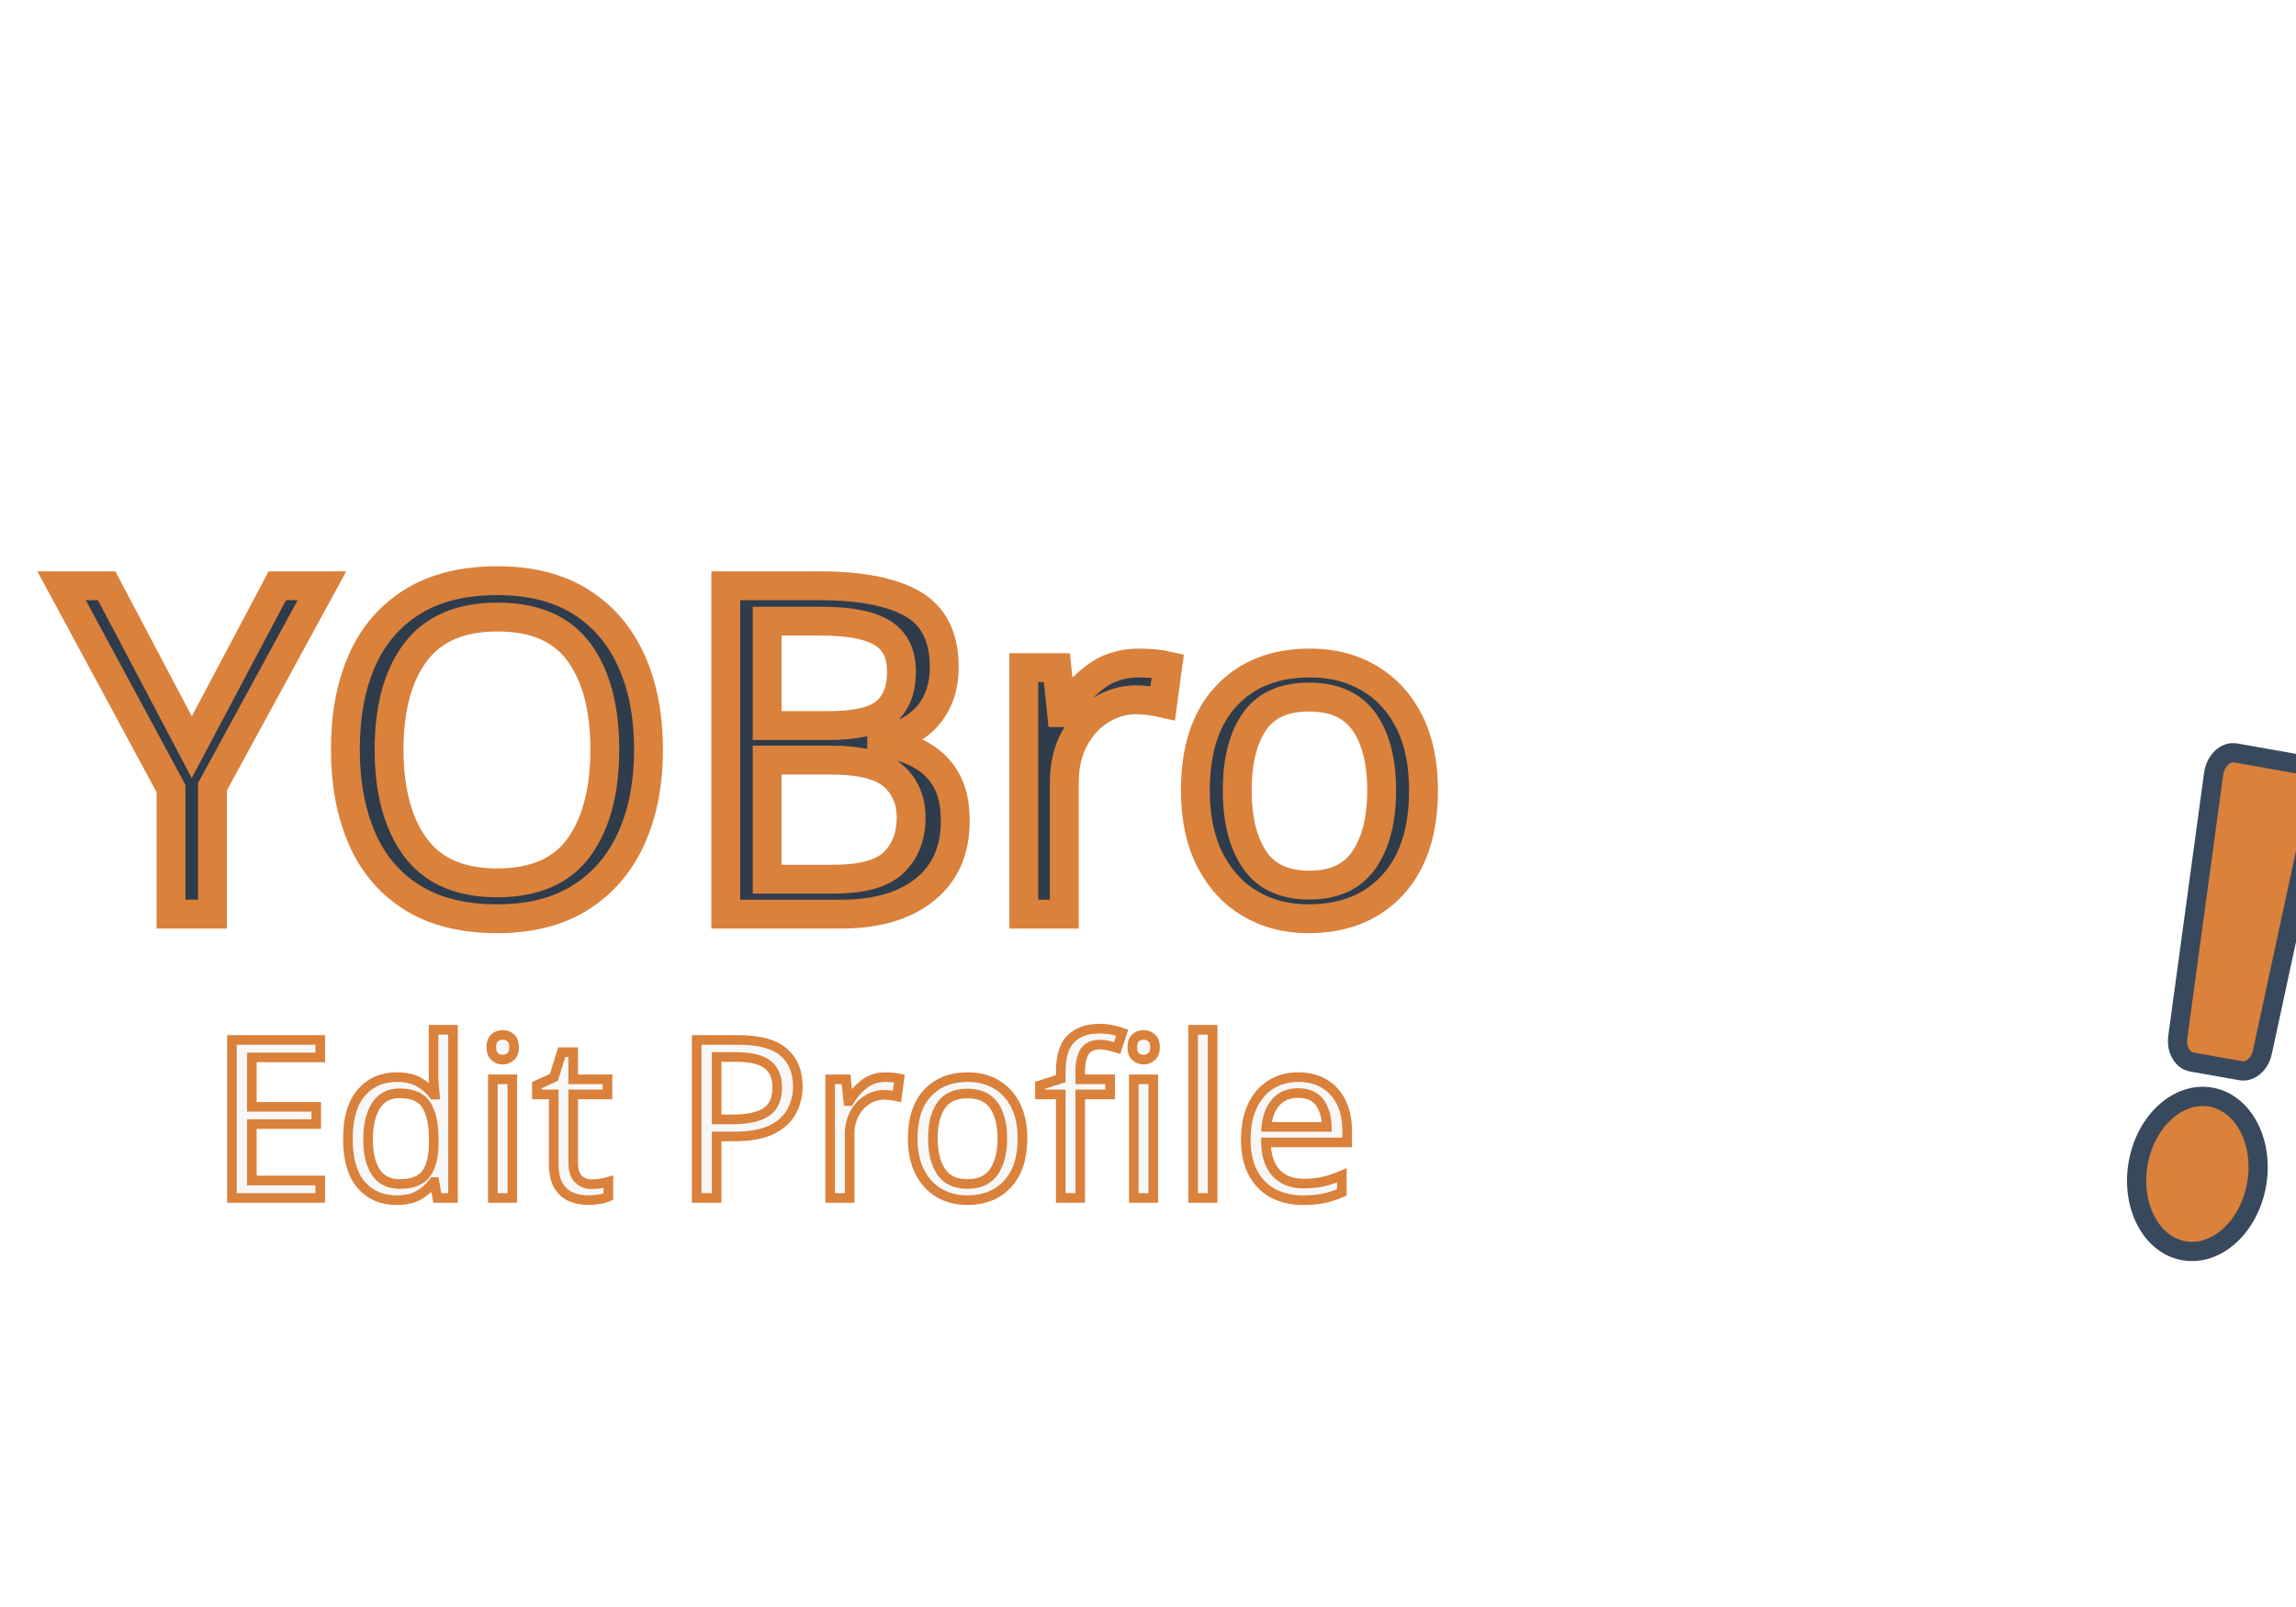
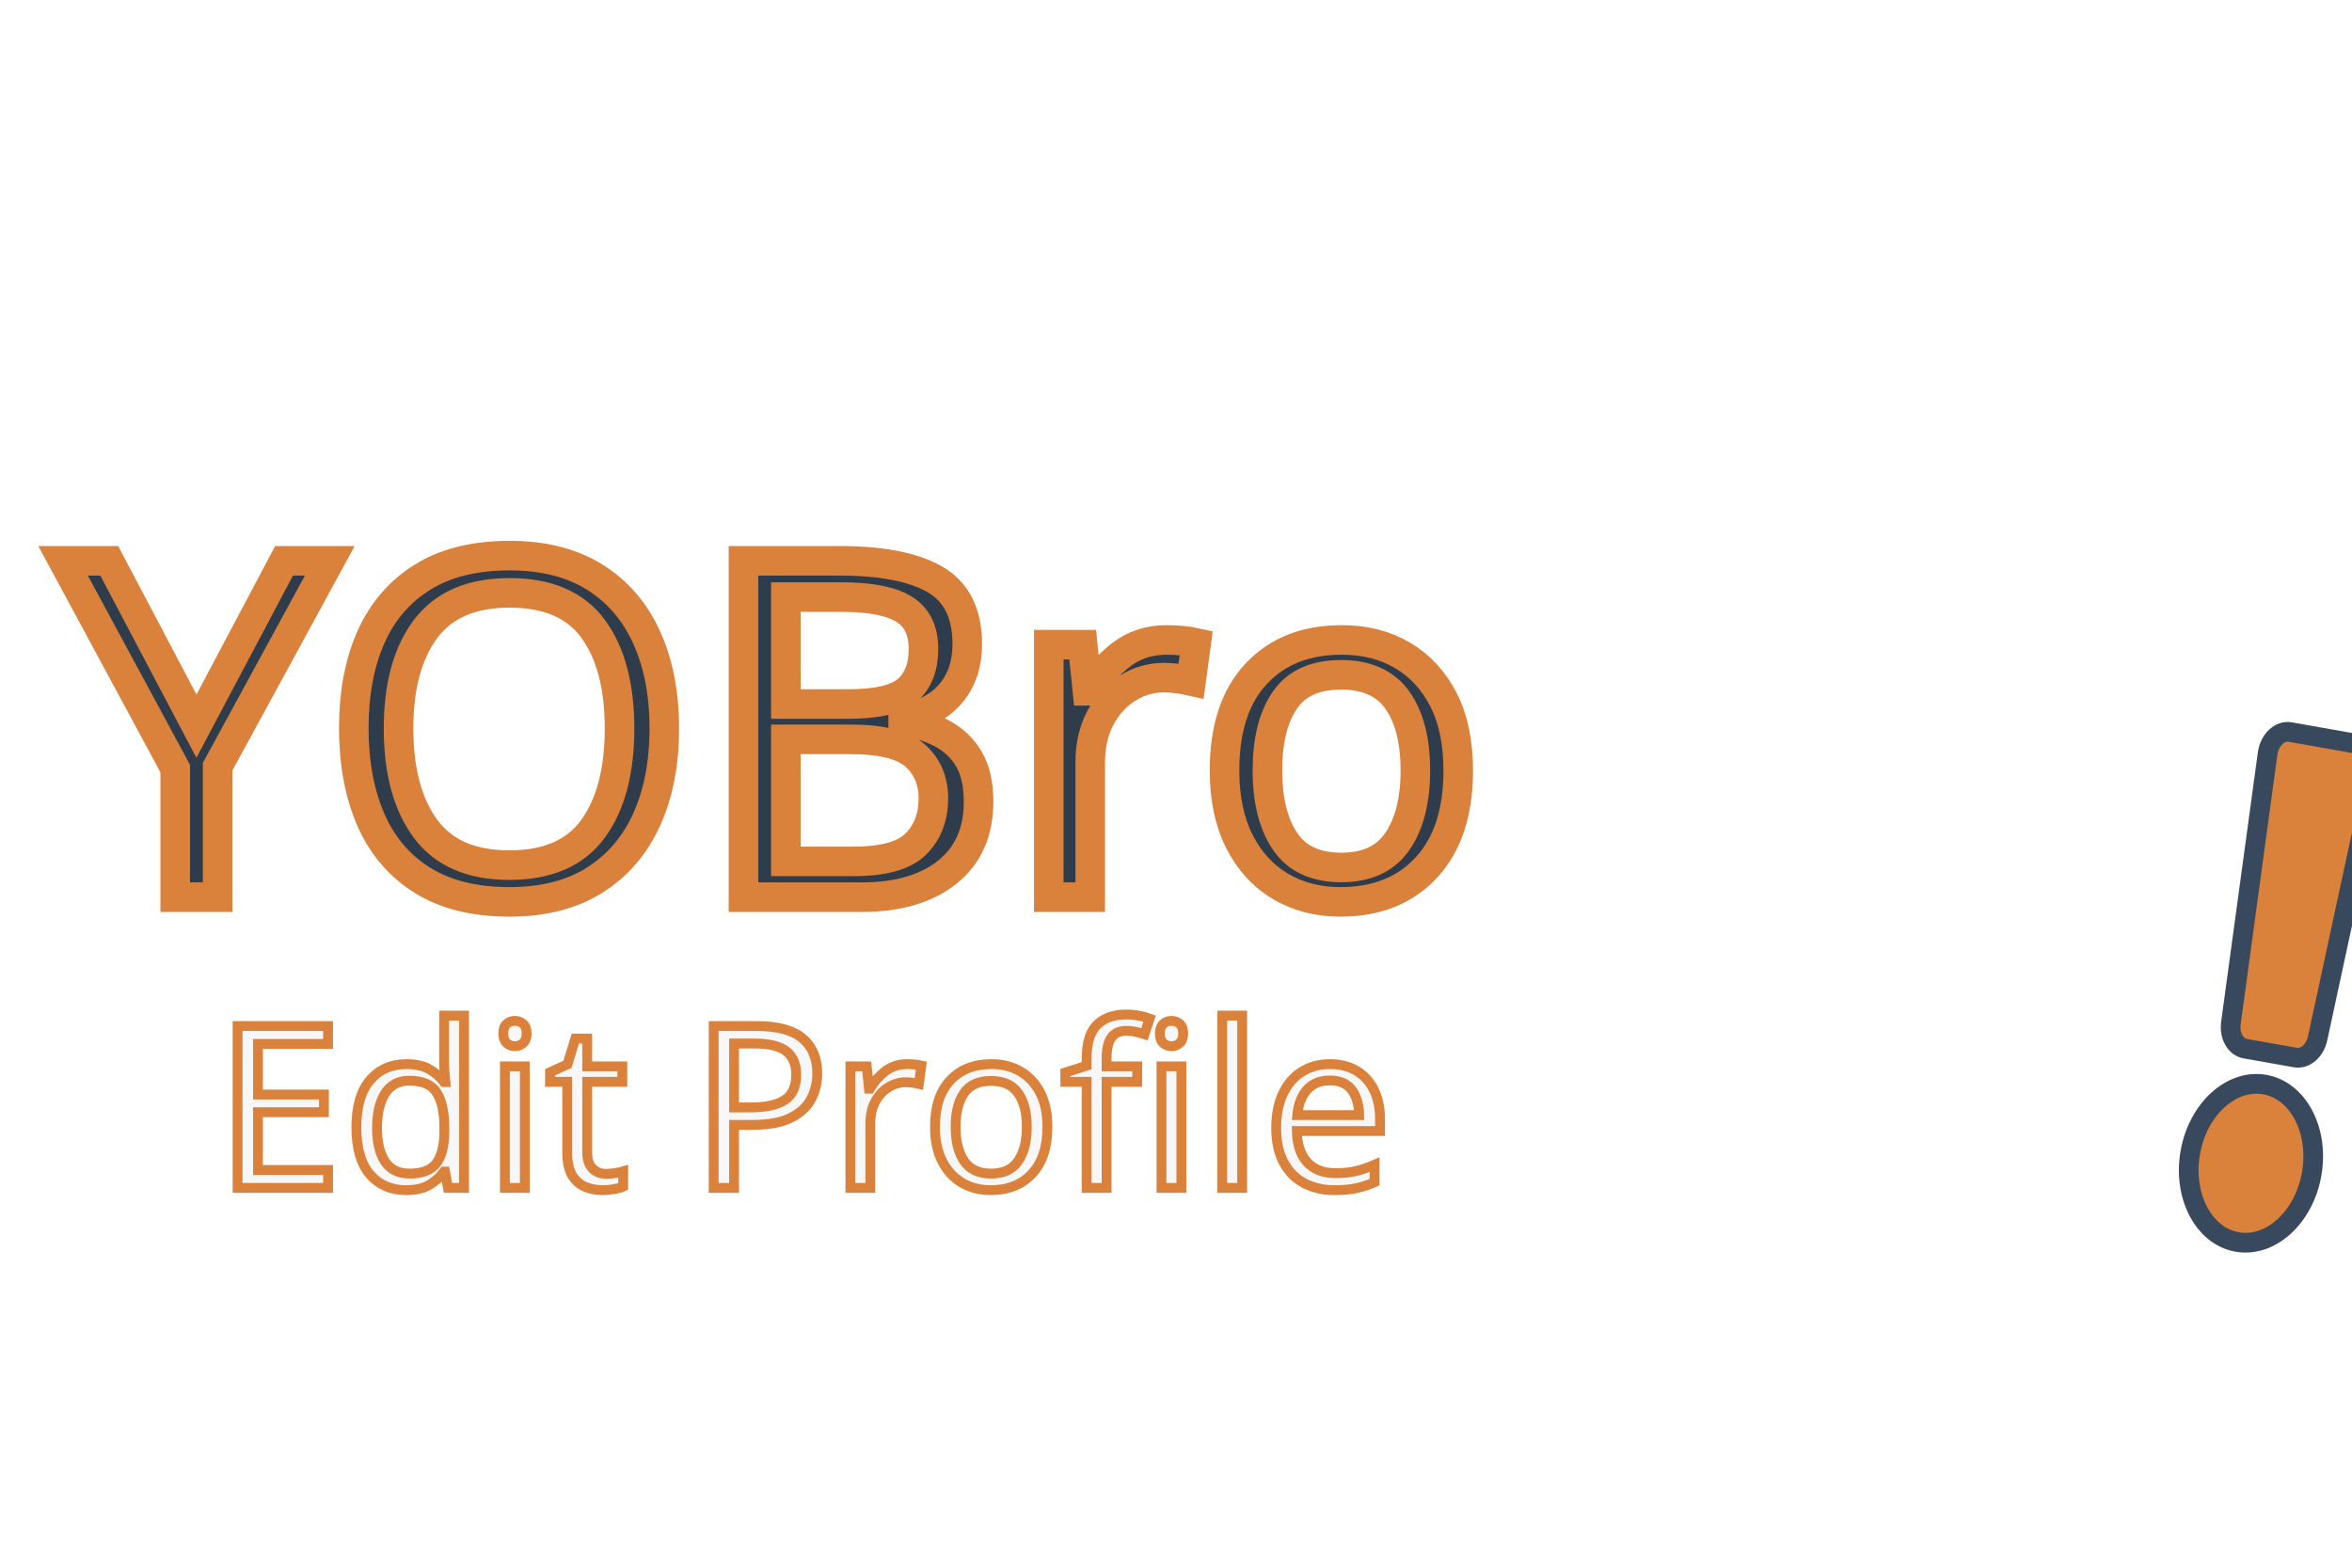
- <svg xmlns="http://www.w3.org/2000/svg" width="100" height="70" viewBox="0 0 1193.031 469.018">
+ <svg xmlns="http://www.w3.org/2000/svg" width="150" height="100" viewBox="0 0 1193.031 469.018">
  <g id="Group_221" data-name="Group 221" transform="translate(-2570.144 13409)">
    <path id="Icon_awesome-exclamation" data-name="Icon awesome-exclamation" d="M63.761,218.882c0,22.35-14.049,40.534-31.318,40.534S1.125,241.232,1.125,218.882s14.049-40.534,31.318-40.534S63.761,196.531,63.761,218.882ZM4.75,12.768l5.324,137.814c.25,6.472,4.377,11.553,9.384,11.553h25.97c5.007,0,9.134-5.081,9.384-11.553L60.136,12.768C60.4,5.822,56.126,0,50.752,0H14.134C8.76,0,4.482,5.822,4.75,12.768Z" transform="matrix(0.983, 0.174, -0.173, 0.985, 3717.905, -13203.231)" fill="#da813c" stroke="#39495d" stroke-width="10" />
    <text id="_" data-name="             " transform="translate(2575.144 -13064)" fill="#2e3c4c" stroke="#2e3c4c" stroke-width="5" font-size="134" font-family="Avengero" letter-spacing="0.01em" text-decoration="underline">
      <tspan x="0" y="0" xml:space="preserve">             </tspan>
    </text>
    <text id="Edit_Profile" data-name="Edit Profile" transform="translate(2679.5 -12969.5)" fill="#f8f7f7" stroke="#da813c" stroke-width="5" font-size="115" font-family="Avengero" letter-spacing="0.01em">
      <tspan x="0" y="0">Edit Profile</tspan>
    </text>
    <text id="YOBro" transform="translate(2602.144 -13117)" fill="#2e3c4c" stroke="#da813c" stroke-width="15" font-size="239" font-family="Avengero" letter-spacing="0.01em">
      <tspan x="0" y="0">YOBro</tspan>
    </text>
  </g>
</svg>
